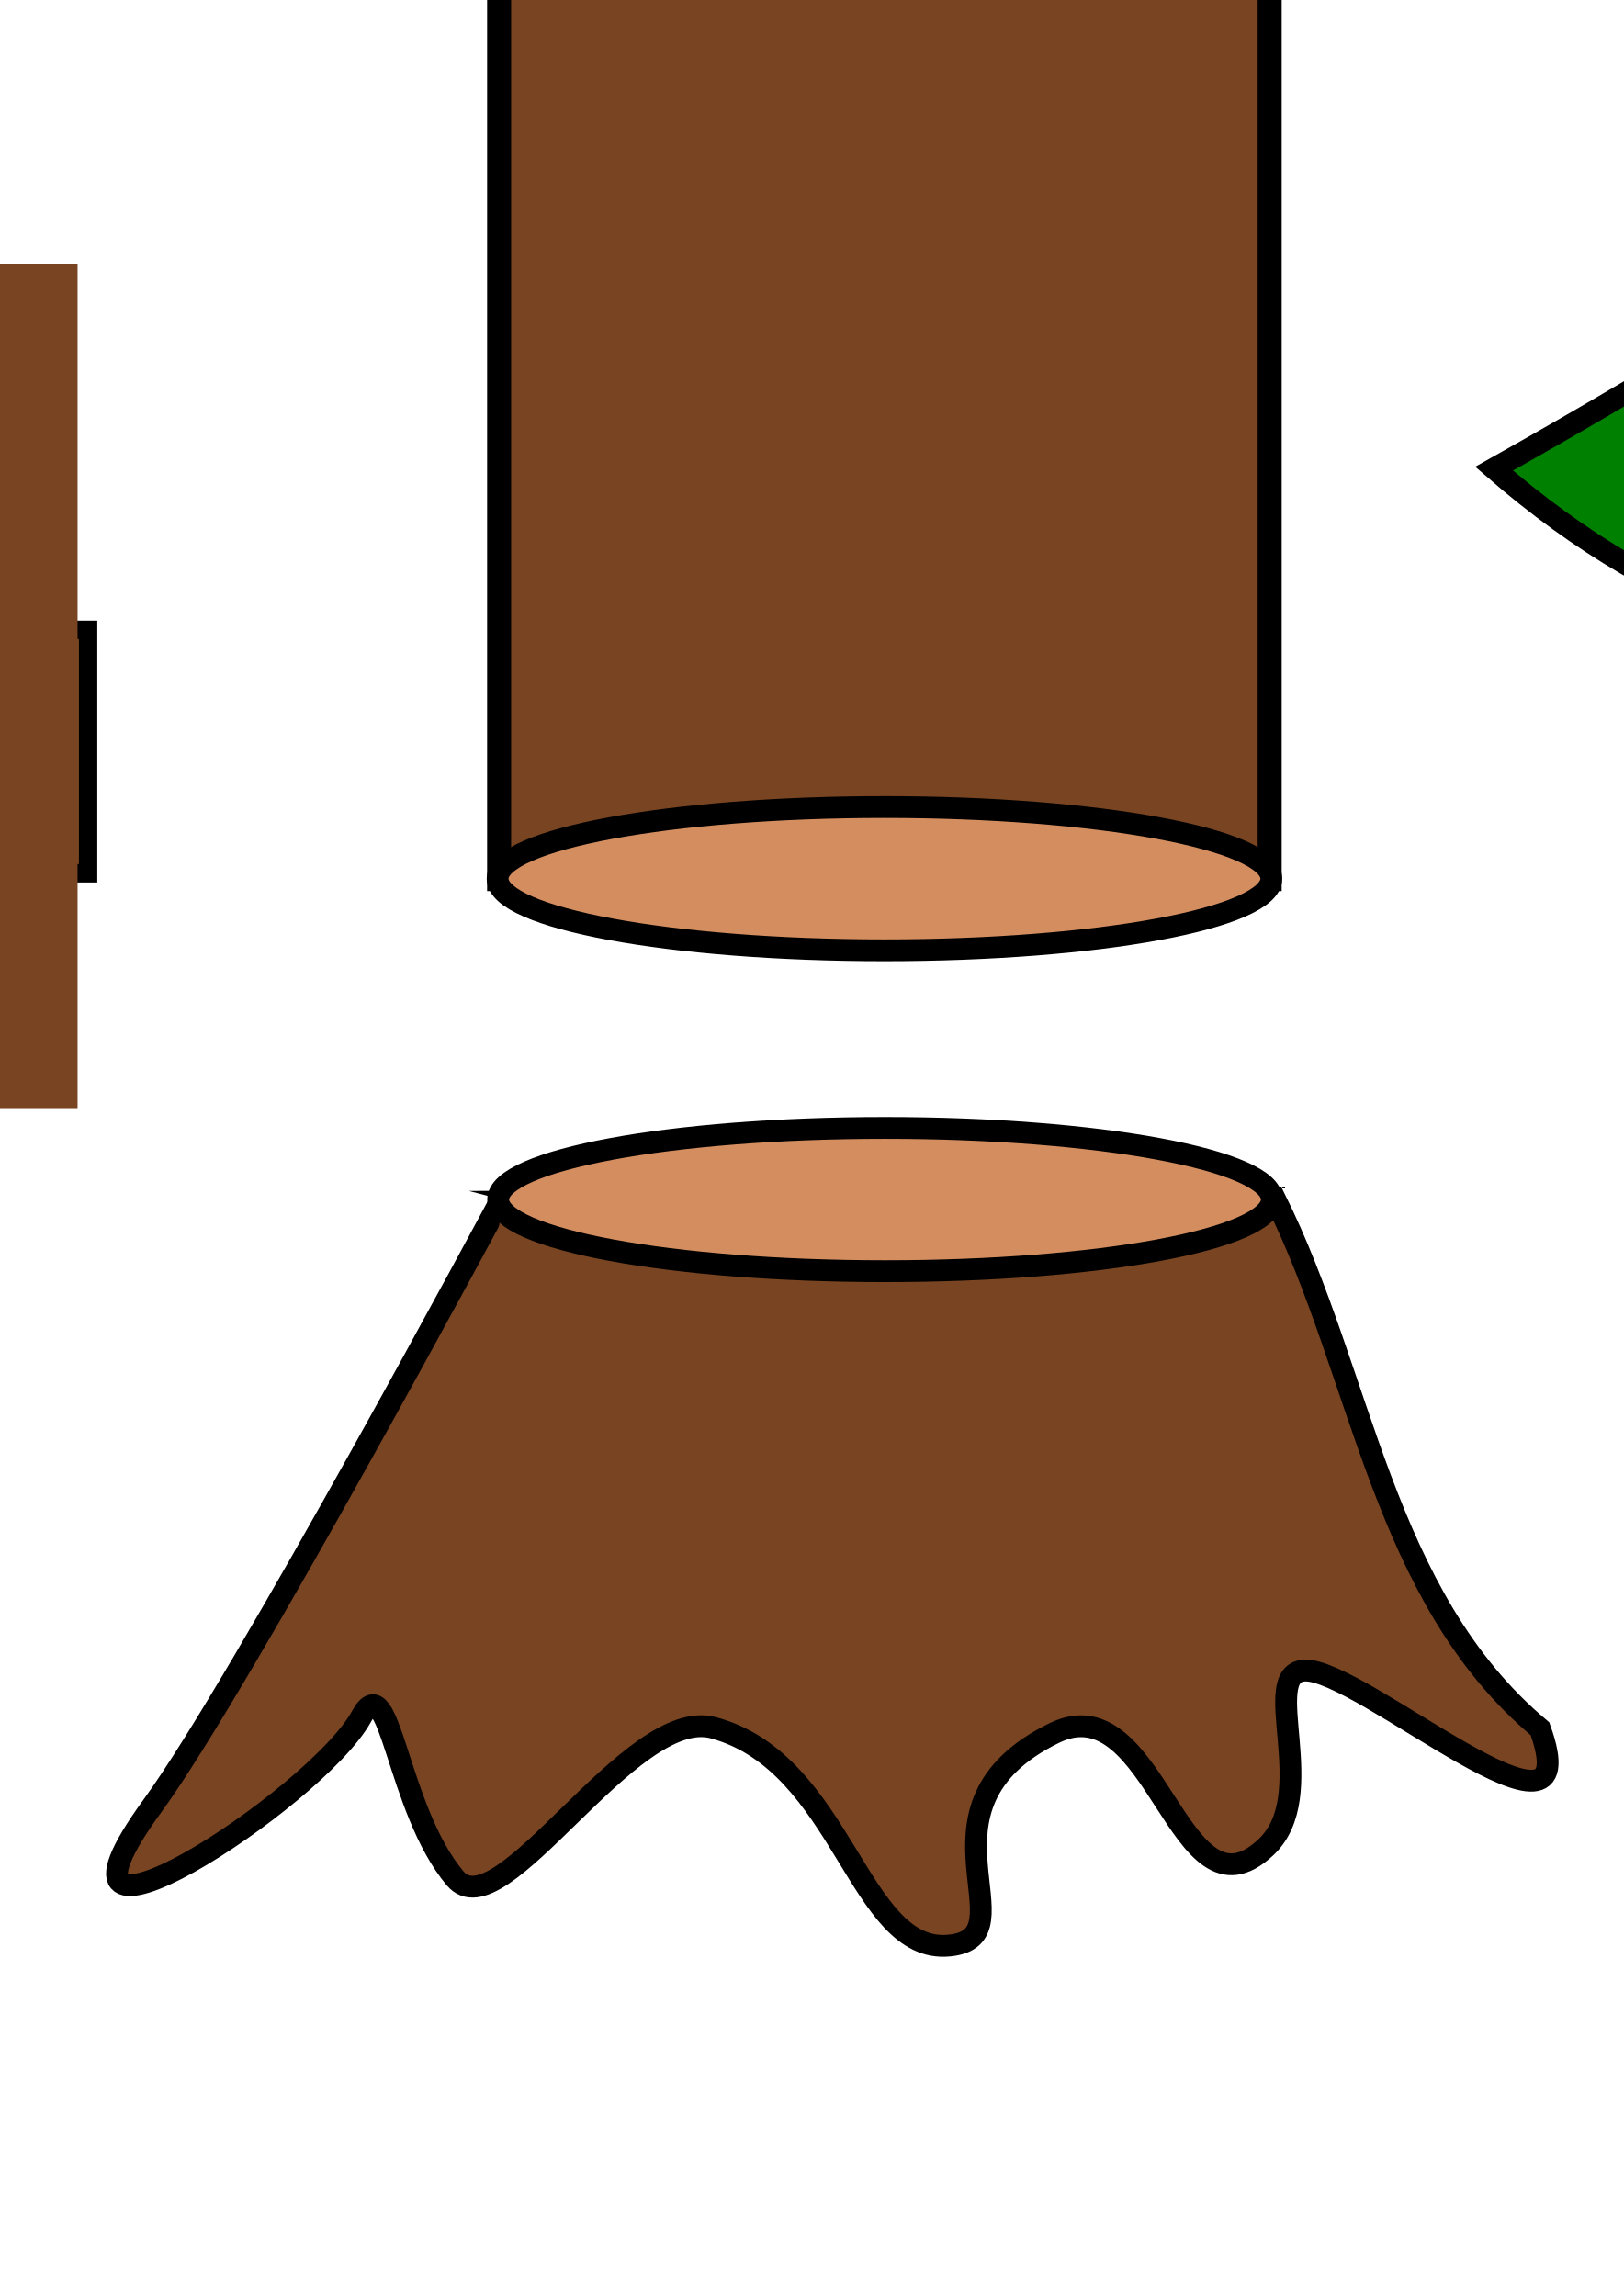
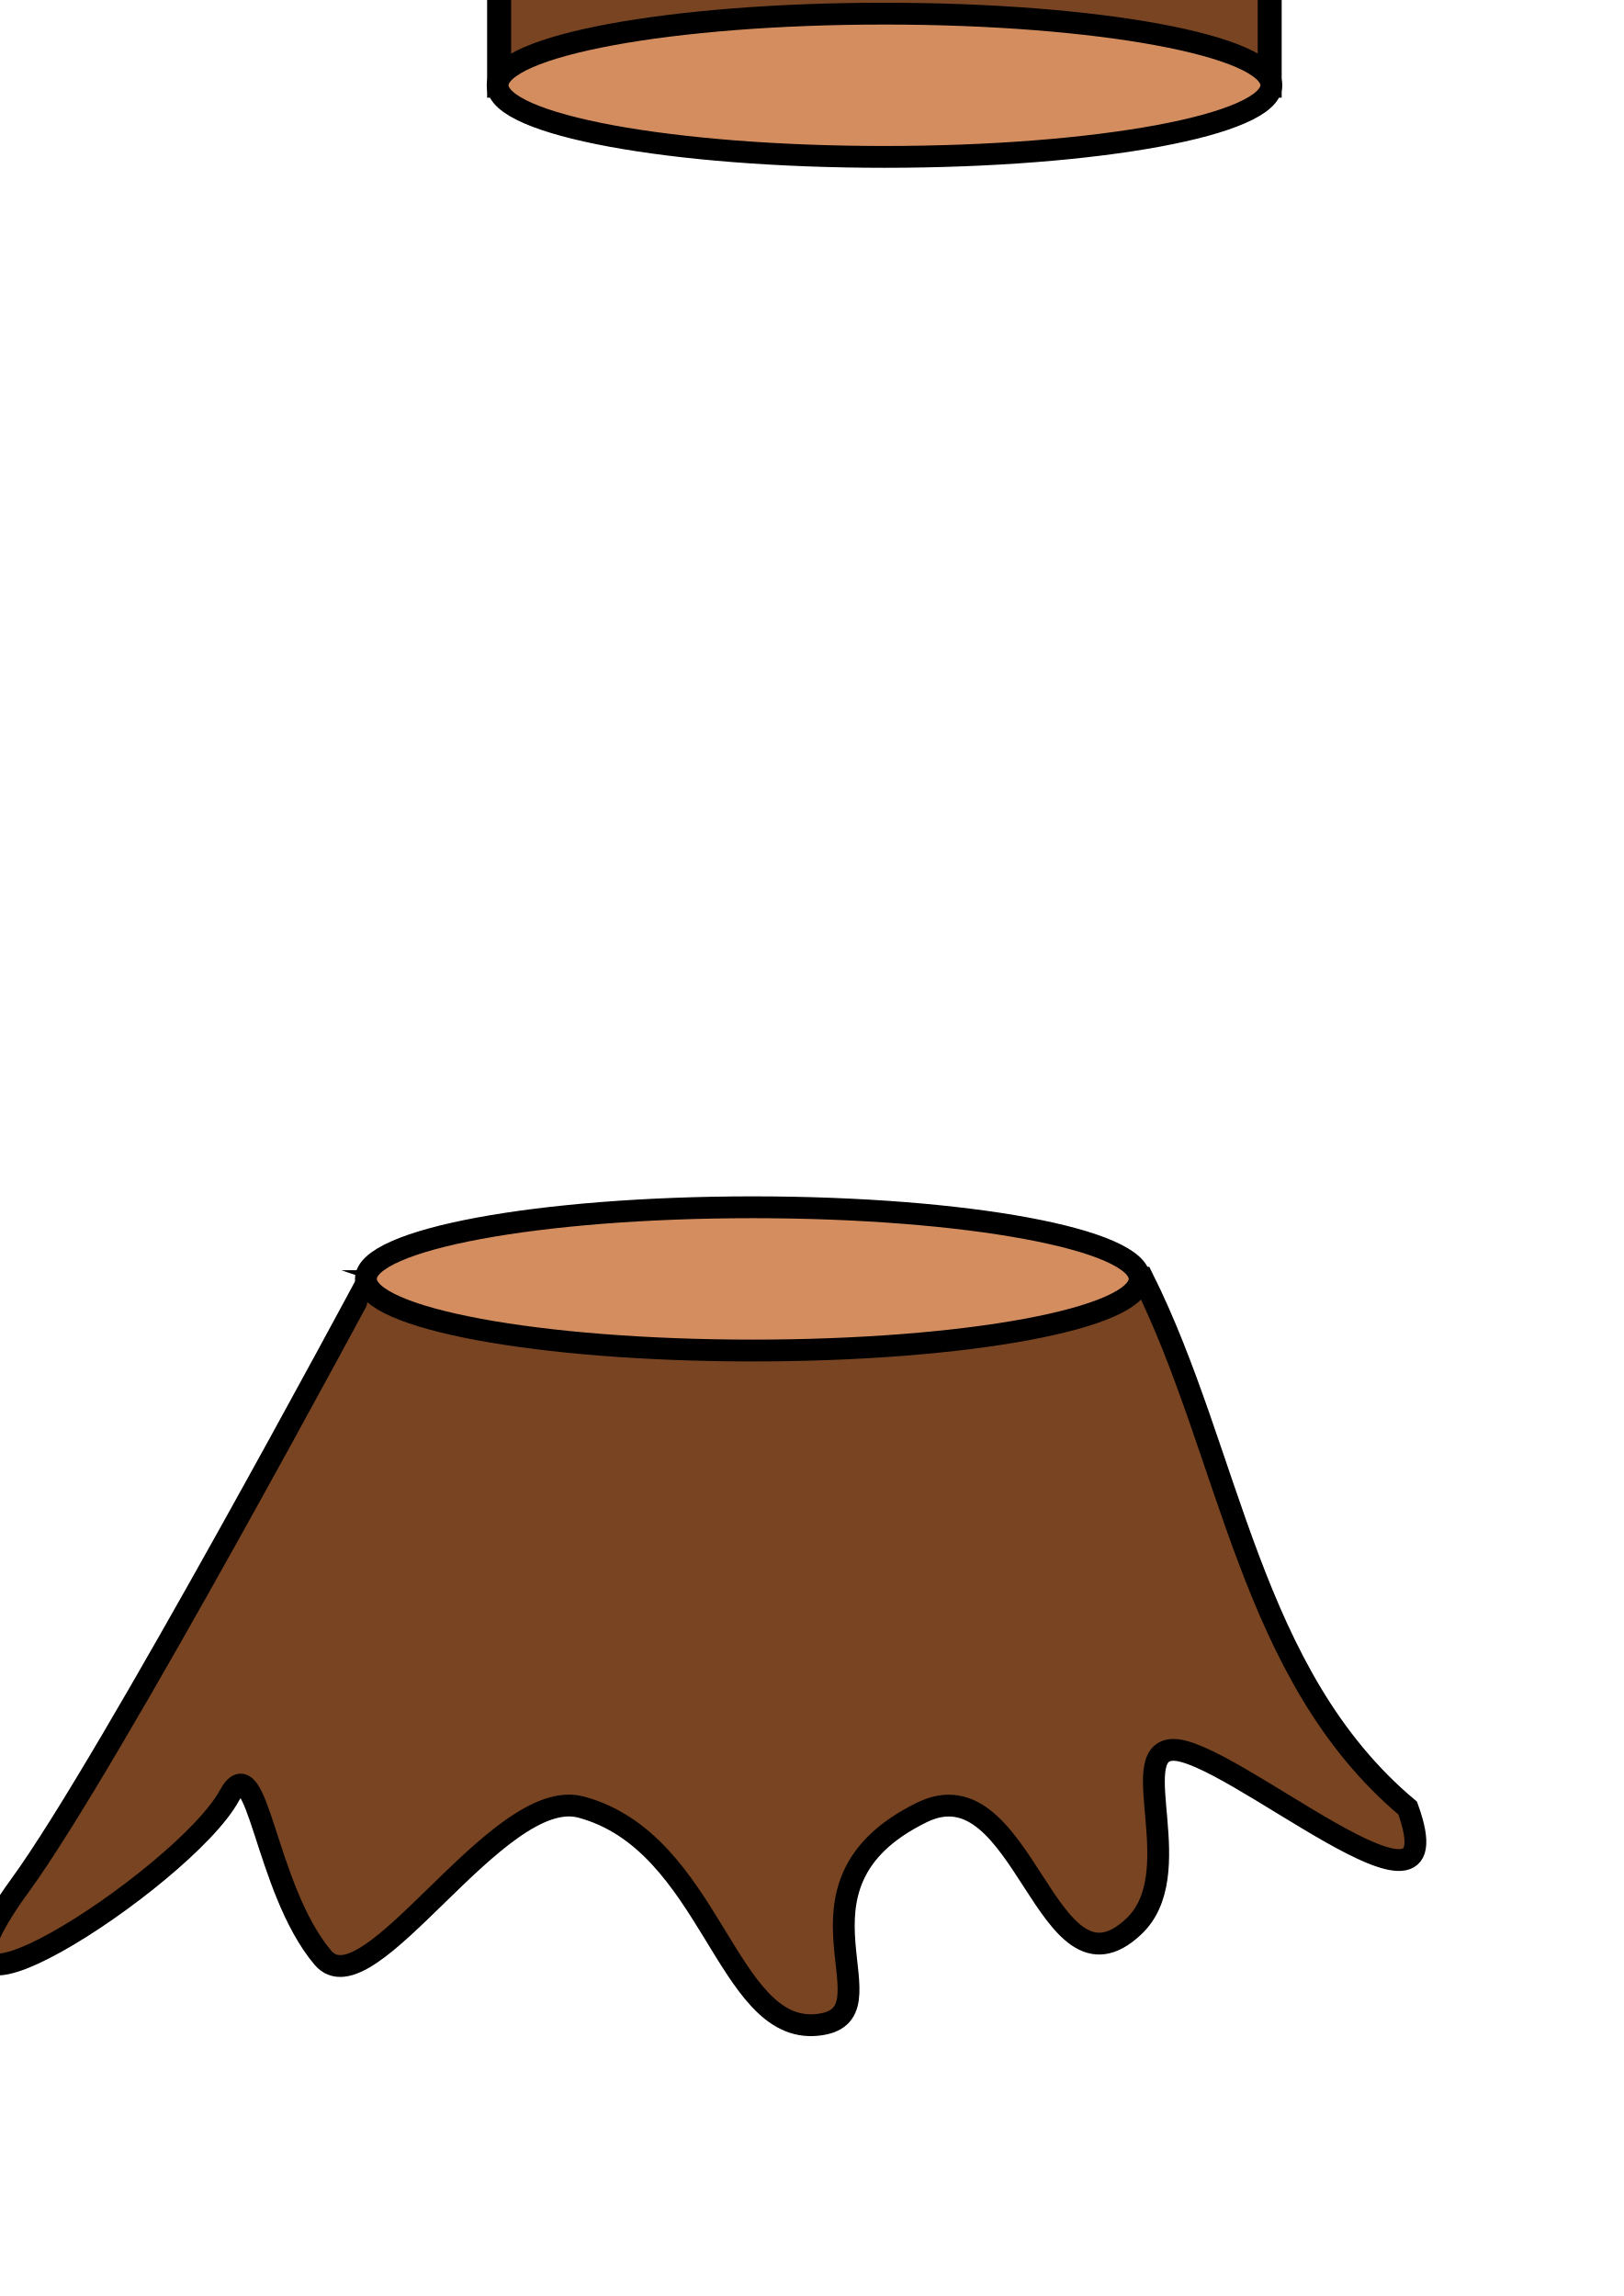
<svg xmlns="http://www.w3.org/2000/svg" xmlns:ns1="http://www.openswatchbook.org/uri/2009/osb" width="744.094" height="1052.362" id="svg2" version="1.1">
  <defs id="defs4">
    <linearGradient id="linearGradient5220" ns1:paint="solid">
      <stop style="stop-color:#000000;stop-opacity:1;" offset="0" id="stop5222" />
    </linearGradient>
  </defs>
  <g id="layer1">
-     <g id="g3780">
-       <path id="path2985" d="M 69.898,827.658 C 111.052,771.162 229.069,550.808 229.062,550.802 l 355.152,-1.5 c 40.5,81.02 48.851,182.133 121.5,243.06 24.199,66.823 -82.792,-28.35 -108.051,-26.665 -21.141,1.41 8.171,57.235 -17.693,81.124 -40,37.382 -49.931,-75.327 -96.766,-52.523 -69.709,33.942 -9.036,93.763 -48.309,97.455 -41.735,3.923 -48.392,-83.885 -108.027,-99.851 -38.176,-10.221 -97.401,93.799 -118.297,69.032 C 181.724,829.111 178.711,762.783 165.714,786.648 144.964,824.752 7.053,913.932 69.898,827.658 z" style="fill:#784421;stroke:#000000;stroke-width:10;stroke-linecap:butt;stroke-linejoin:miter;stroke-opacity:1;stroke-miterlimit:4;stroke-dasharray:none" />
-       <path d="m 582.858,549.811 a 177.282,32.83 0 1 1 -354.564,0 177.282,32.83 0 1 1 354.564,0 z" id="path2987" style="fill:#d38d5f;fill-opacity:1;stroke:#000000;stroke-width:10;stroke-linecap:round;stroke-miterlimit:4;stroke-opacity:1;stroke-dasharray:none;stroke-dashoffset:0" />
+     <g id="g3780" transform="translate(-60.60915,36.36549)">
+       <path id="path2985" d="M 69.898,827.658 C 111.052,771.162 229.069,550.808 229.062,550.802 l 355.152,-1.5 c 40.5,81.02 48.851,182.133 121.5,243.06 24.199,66.823 -82.792,-28.35 -108.051,-26.665 -21.141,1.41 8.171,57.235 -17.693,81.124 -40,37.382 -49.931,-75.327 -96.766,-52.523 -69.709,33.942 -9.036,93.763 -48.309,97.455 -41.735,3.923 -48.392,-83.885 -108.027,-99.851 -38.176,-10.221 -97.401,93.799 -118.297,69.032 C 181.724,829.111 178.711,762.783 165.714,786.648 144.964,824.752 7.053,913.932 69.898,827.658 z" style="fill:#784421;stroke:#000000;stroke-width:10;stroke-linecap:butt;stroke-linejoin:miter;stroke-miterlimit:4;stroke-opacity:1;stroke-dasharray:none" />
+       <path d="m 582.858,549.811 c 0,18.131 -79.372,32.83 -177.282,32.83 -97.91,0 -177.282,-14.698 -177.282,-32.83 0,-18.131 79.372,-32.83 177.282,-32.83 97.91,0 177.282,14.698 177.282,32.83 z" id="path2987" style="fill:#d38d5f;fill-opacity:1;stroke:#000000;stroke-width:10;stroke-linecap:round;stroke-miterlimit:4;stroke-opacity:1;stroke-dasharray:none;stroke-dashoffset:0" />
    </g>
-     <g id="g5240" transform="translate(4.04061,-107.0762)">
+     <g id="g5240" transform="translate(4.04061,-470.7311)">
      <path id="path5234" d="m 401.375,-414.188 c -97.142,0 -175.906,13.528 -175.906,30.219 0,1.676 -1.683,20.09 -0.156,21.692 l -0.625,-16.786 0,889.062 353.125,0 0,-889.062 -0.049,14.286 c 1.526,-1.601 -0.513,-17.516 -0.513,-19.192 0,-16.691 -78.733,-30.219 -175.875,-30.219 z" style="fill:#784421;fill-opacity:1;stroke:#000000;stroke-width:11.005;stroke-miterlimit:4;stroke-dasharray:none" />
      <path transform="translate(-4.285714,-40)" style="fill:#d38d5f;fill-opacity:1;stroke:#000000;stroke-width:10;stroke-linecap:round;stroke-miterlimit:4;stroke-opacity:1;stroke-dasharray:none;stroke-dashoffset:0" id="path2996" d="m 582.858,549.811 c 0,18.131 -79.372,32.83 -177.282,32.83 -97.91,0 -177.282,-14.698 -177.282,-32.83 0,-18.131 79.372,-32.83 177.282,-32.83 97.91,0 177.282,14.698 177.282,32.83 z" />
    </g>
-     <path style="fill:#008000;stroke:#000000;stroke-width:10;stroke-linecap:butt;stroke-linejoin:miter;stroke-miterlimit:4;stroke-opacity:1;stroke-dasharray:none" d="M 987.739,594.625 C 976.611,882.957 2078.01,650.27 2167.597,626.949 1972.484,513.271 1793.054,294.947 1747.373,53.183 c 165.894,124.498 319.35,194.729 464.67,206.071 -197.664,-230.315 -488.601,-460.63 -456.589,-690.944 312.324,306.413 325.411,211.655 408.102,230.315 -472.338,-429.425 -634.463,-942.979 -743.472,-897.015 -109.009,45.964 167.916,164.377 -569.726,783.878 158.795,29.007 323.964,57.273 448.508,-101.015 -114.004,268.731 -267.415,435.662 -614.173,630.335 155.19,134.944 357.558,128.627 598.01,-141.421 z" id="path3008" />
-     <g id="g5230" transform="translate(-537.4012,-163.6447)">
+     <path style="fill:#008000;stroke:#000000;stroke-width:10;stroke-linecap:butt;stroke-linejoin:miter;stroke-miterlimit:4;stroke-opacity:1;stroke-dasharray:none" d="m 1169.566,776.452 c -11.128,288.333 1090.271,55.645 1179.858,32.325 C 2154.311,695.099 1974.881,476.774 1929.201,235.01 c 165.894,124.498 319.35,194.729 464.67,206.071 -197.664,-230.315 -488.601,-460.63 -456.589,-690.944 312.324,306.413 325.411,211.655 408.102,230.315 -472.338,-429.425 -634.463,-942.979 -743.472,-897.015 -109.009,45.964 167.916,164.377 -569.726,783.878 158.795,29.007 323.964,57.273 448.508,-101.015 C 1366.689,35.03 1213.278,201.962 866.521,396.635 1021.711,531.579 1224.079,525.262 1464.531,255.213 z" id="path3008" />
+     <g id="g5230" transform="translate(-731.3504,-373.7564)">
      <rect y="452.332" x="224.808" height="111.58" width="352.969" id="rect3784" style="fill:#784421;fill-opacity:1;stroke:#000000;stroke-width:8.414;stroke-linecap:round;stroke-miterlimit:4;stroke-opacity:1;stroke-dasharray:none;stroke-dashoffset:0" />
      <rect y="284.646" x="229.886" height="386.888" width="343.065" id="rect5228" style="fill:#784421;fill-opacity:1;stroke:none" />
    </g>
  </g>
</svg>
